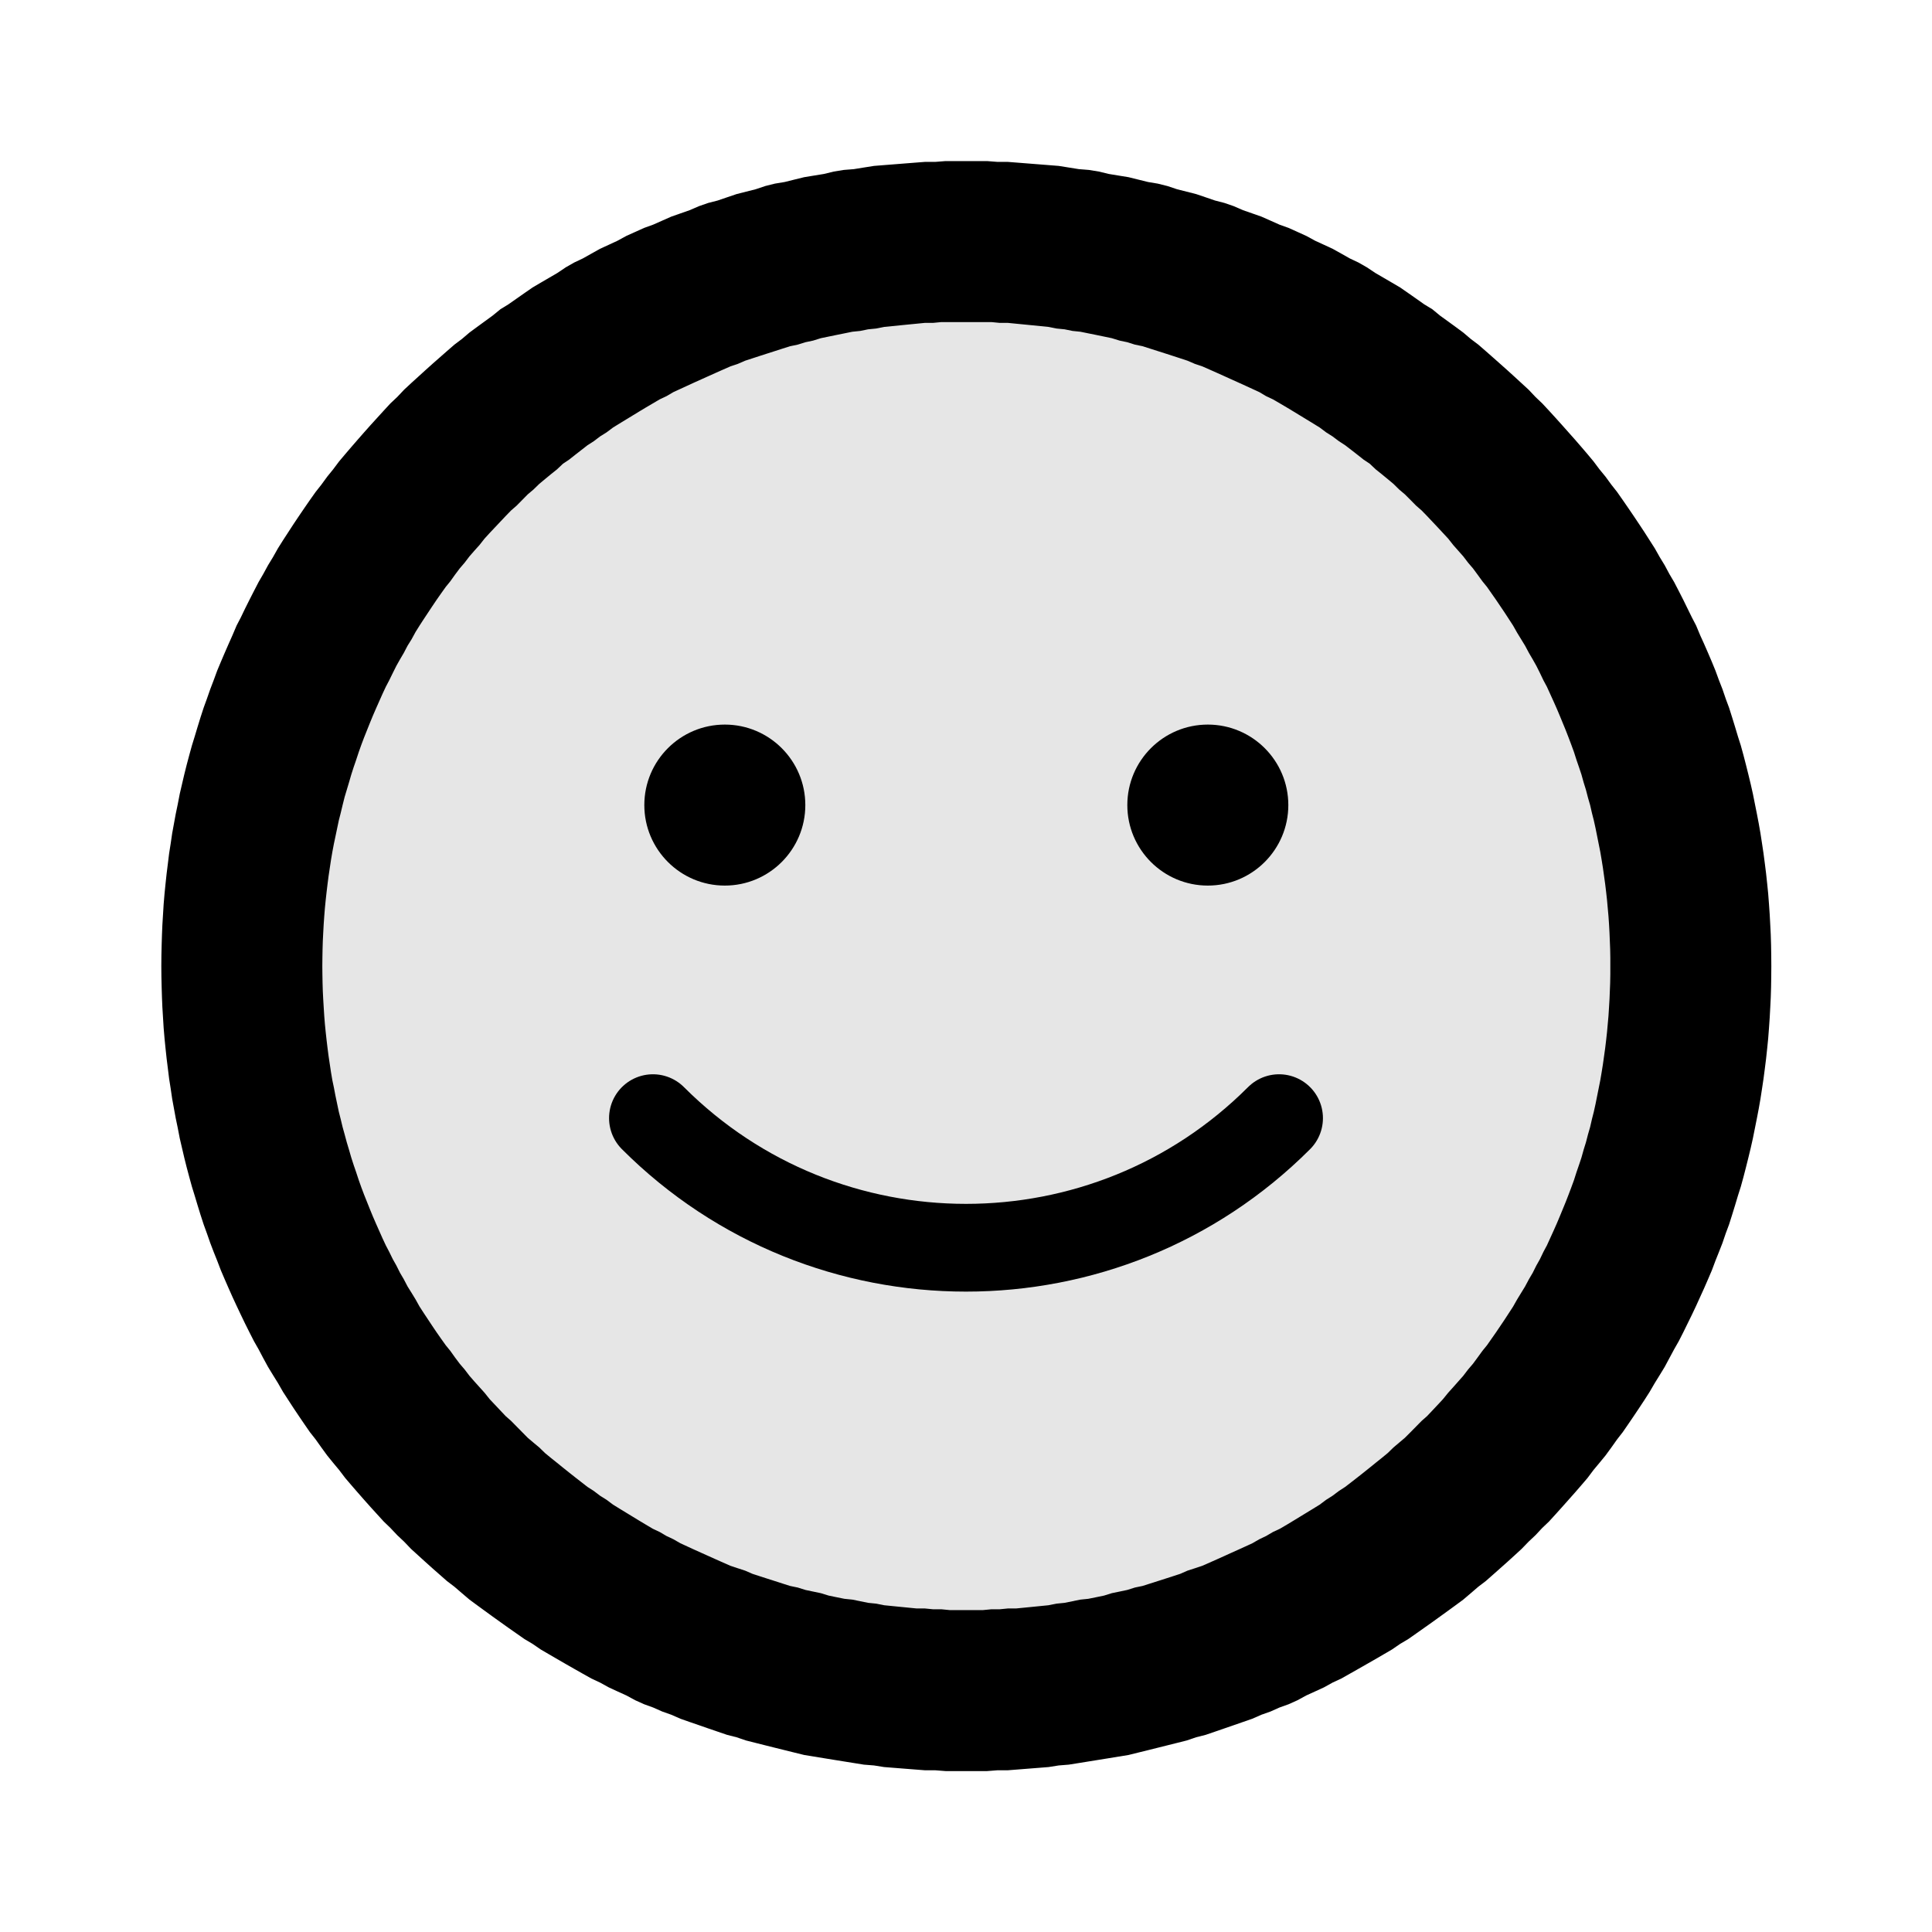
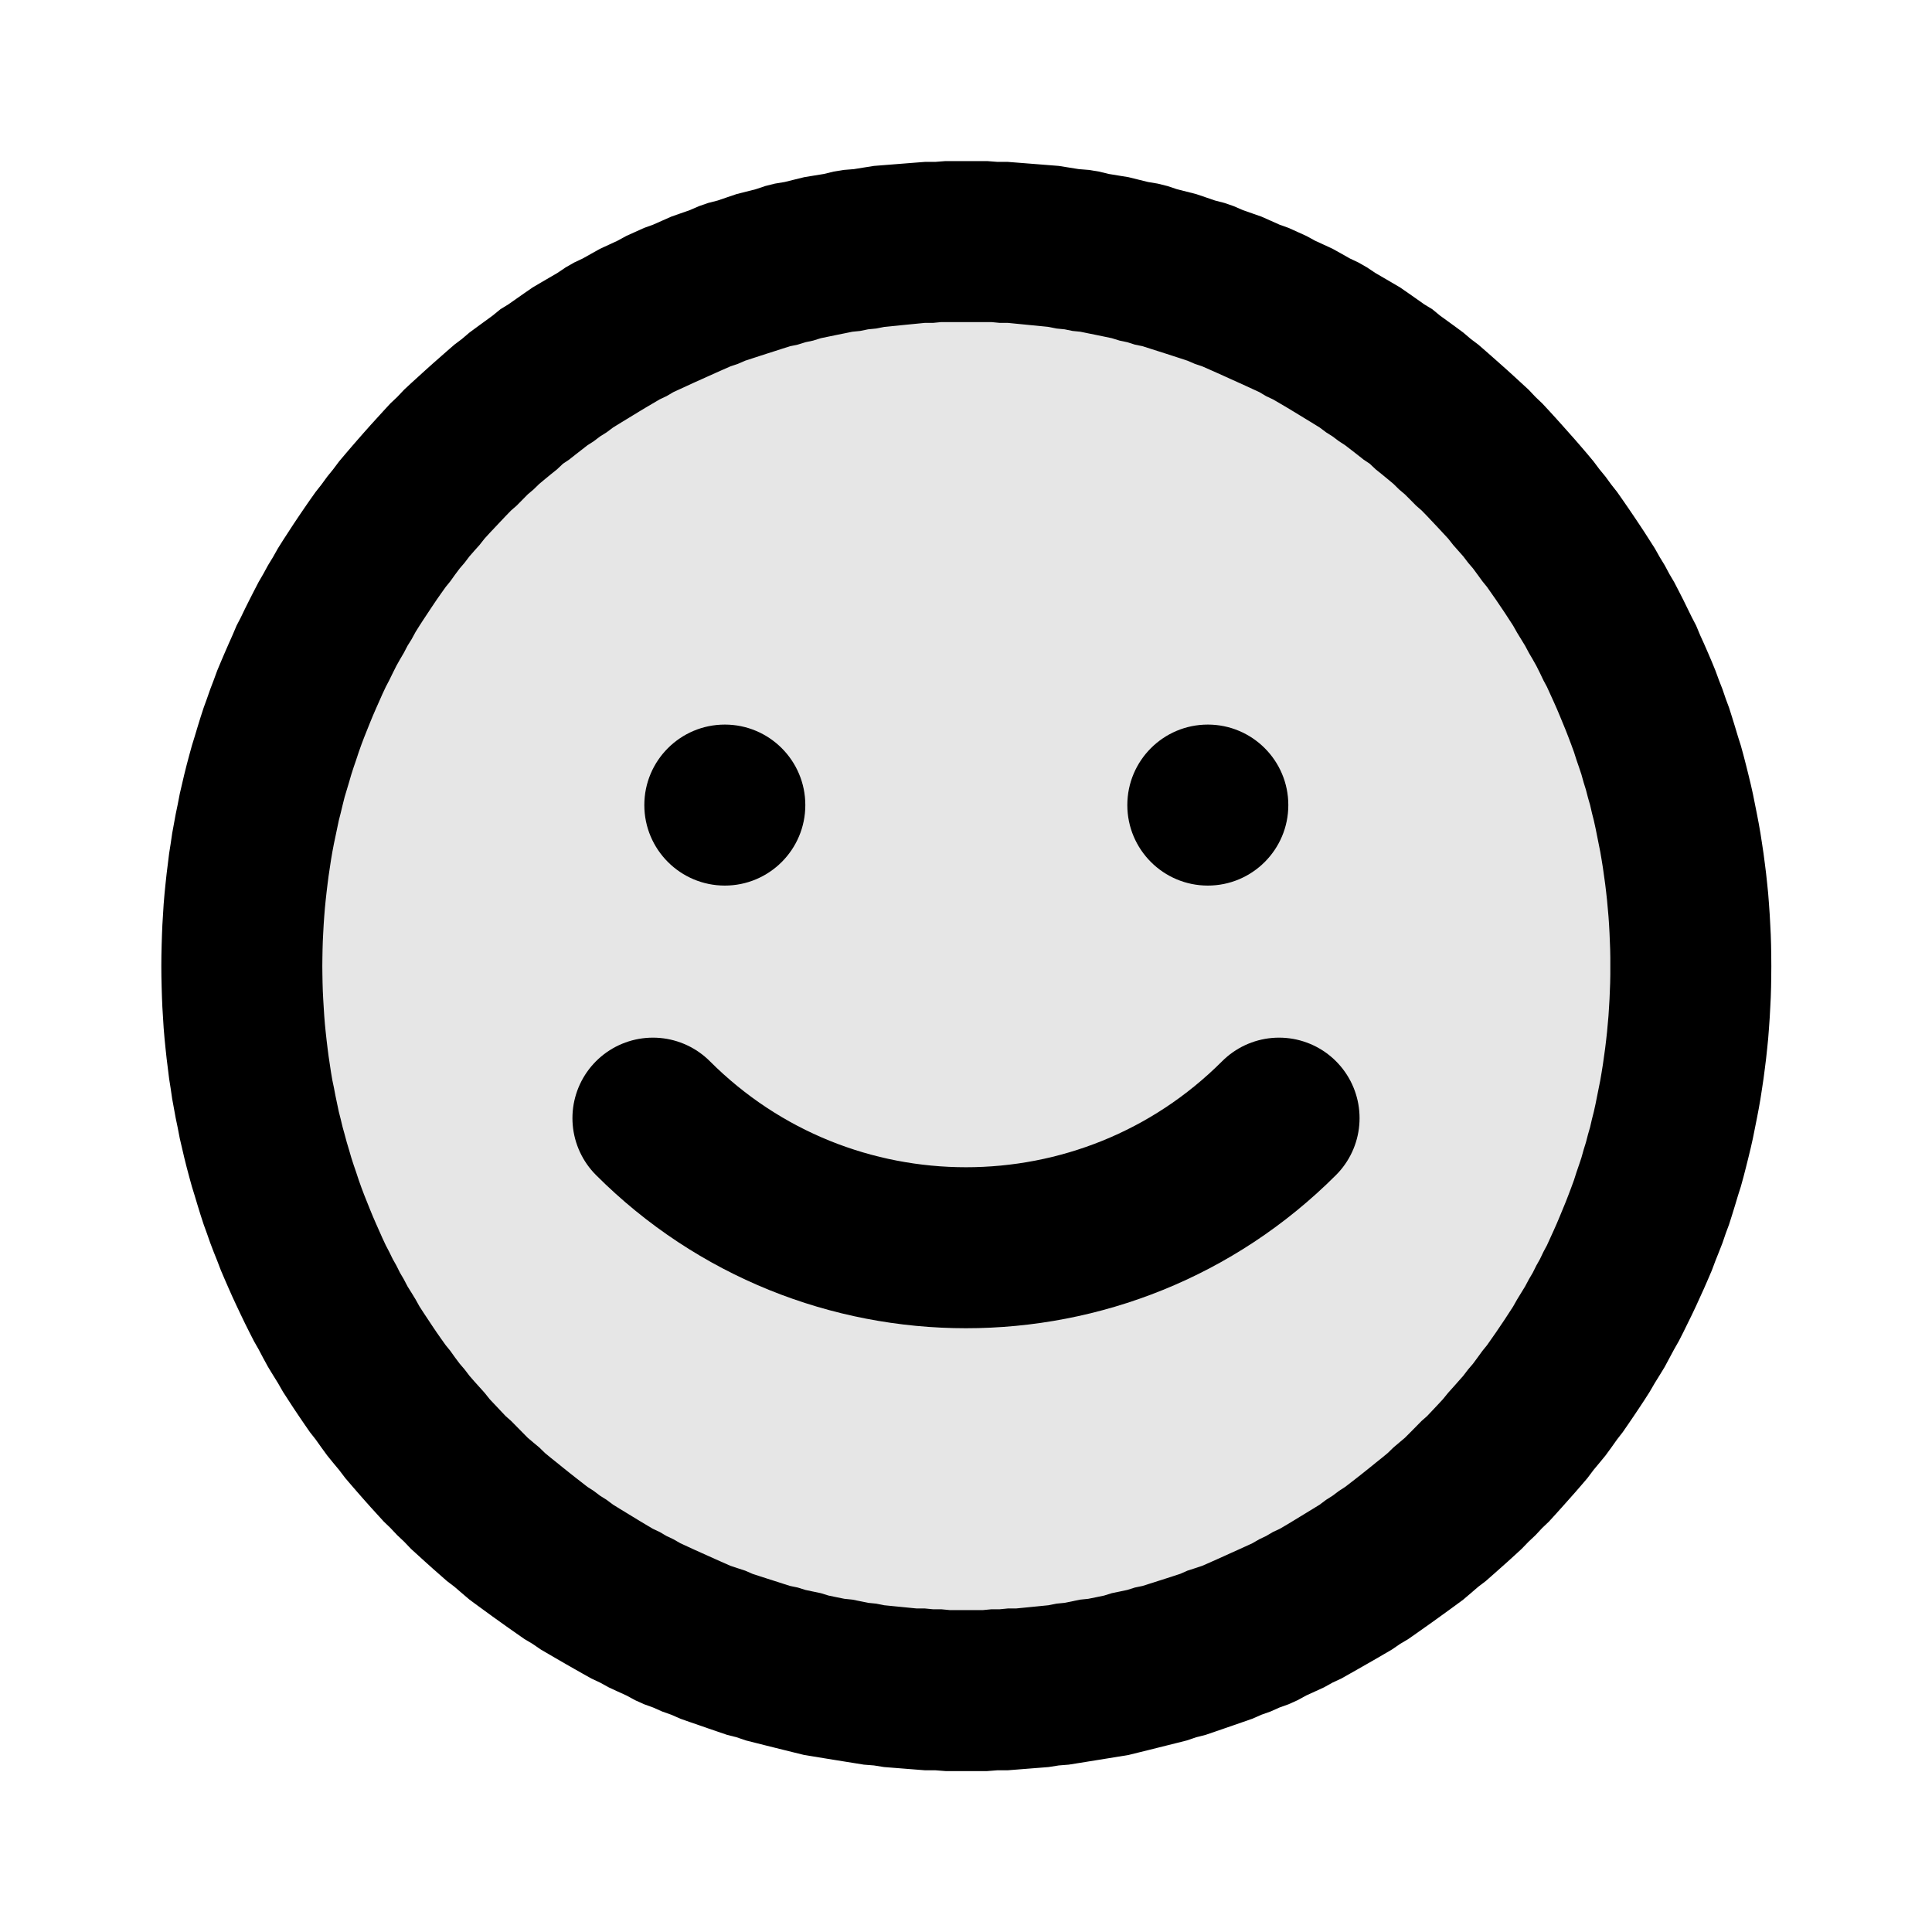
<svg xmlns="http://www.w3.org/2000/svg" width="24" height="24" viewBox="0 0 24 24" fill="none">
  <path fill-rule="evenodd" clip-rule="evenodd" d="M12.133 2.001H12.262L12.391 2.011H12.519L12.646 2.021L12.773 2.031L12.9 2.041L13.026 2.051L13.152 2.061L13.277 2.081L13.402 2.101L13.526 2.111L13.65 2.131L13.774 2.161L13.896 2.181L14.019 2.201L14.14 2.231L14.262 2.261L14.382 2.281L14.502 2.311L14.622 2.351L14.741 2.381L14.859 2.411L14.977 2.451L15.094 2.491L15.21 2.521L15.326 2.561L15.441 2.611L15.556 2.651L15.67 2.691L15.783 2.741L15.895 2.791L16.007 2.831L16.118 2.881L16.228 2.931L16.338 2.991L16.447 3.041L16.555 3.091L16.663 3.151L16.769 3.211L16.875 3.261L16.98 3.321L17.085 3.391L17.188 3.451L17.291 3.511L17.393 3.571L17.494 3.641L17.594 3.711L17.693 3.781L17.792 3.841L17.889 3.921L17.986 3.991L18.082 4.061L18.177 4.131L18.271 4.211L18.364 4.281L18.456 4.361L18.547 4.441L18.637 4.521L18.727 4.601L18.815 4.681L18.902 4.761L18.989 4.841L19.074 4.931L19.158 5.011L19.242 5.101L19.324 5.191L19.405 5.281L19.485 5.371L19.565 5.461L19.643 5.551L19.72 5.641L19.795 5.731L19.87 5.831L19.944 5.921L20.017 6.021L20.088 6.111L20.158 6.211L20.227 6.311L20.295 6.411L20.362 6.511L20.428 6.611L20.492 6.711L20.556 6.811L20.618 6.921L20.679 7.021L20.738 7.131L20.797 7.231L20.854 7.341L20.91 7.451L20.964 7.561L21.018 7.671L21.07 7.771L21.12 7.891L21.17 8.001L21.218 8.111L21.265 8.221L21.31 8.331L21.354 8.451L21.397 8.561L21.438 8.681L21.479 8.791L21.517 8.911L21.554 9.031L21.59 9.151L21.625 9.261L21.658 9.381L21.689 9.501L21.719 9.621L21.748 9.741L21.775 9.861L21.801 9.991L21.825 10.111L21.848 10.231L21.869 10.351L21.889 10.481L21.907 10.601L21.924 10.731L21.939 10.851L21.953 10.981L21.965 11.101L21.975 11.231L21.984 11.361L21.991 11.491L21.997 11.611L22.001 11.741L22.003 11.871L22.004 12.001L22.003 12.131L22.001 12.261L21.997 12.391L21.991 12.511L21.984 12.641L21.975 12.771L21.965 12.901L21.953 13.021L21.939 13.151L21.924 13.271L21.907 13.401L21.889 13.521L21.869 13.651L21.848 13.771L21.825 13.891L21.801 14.011L21.775 14.141L21.748 14.261L21.719 14.381L21.689 14.501L21.658 14.621L21.625 14.741L21.59 14.851L21.554 14.971L21.517 15.091L21.479 15.211L21.438 15.321L21.397 15.441L21.354 15.551L21.31 15.661L21.265 15.781L21.218 15.891L21.17 16.001L21.12 16.111L21.07 16.221L21.018 16.331L20.964 16.441L20.91 16.551L20.854 16.661L20.797 16.761L20.738 16.871L20.679 16.981L20.618 17.081L20.556 17.181L20.492 17.291L20.428 17.391L20.362 17.491L20.295 17.591L20.227 17.691L20.158 17.791L20.088 17.881L20.017 17.981L19.944 18.081L19.87 18.171L19.795 18.261L19.72 18.361L19.643 18.451L19.565 18.541L19.485 18.631L19.405 18.721L19.324 18.811L19.242 18.901L19.158 18.981L19.074 19.071L18.989 19.151L18.902 19.241L18.815 19.321L18.727 19.401L18.637 19.481L18.547 19.561L18.456 19.641L18.364 19.711L18.271 19.791L18.177 19.871L18.082 19.941L17.986 20.011L17.889 20.081L17.792 20.151L17.693 20.221L17.594 20.291L17.494 20.361L17.393 20.421L17.291 20.491L17.188 20.551L17.085 20.611L16.98 20.671L16.875 20.731L16.769 20.791L16.663 20.851L16.555 20.901L16.447 20.961L16.338 21.011L16.228 21.061L16.118 21.121L16.007 21.171L15.895 21.211L15.783 21.261L15.67 21.301L15.556 21.351L15.441 21.391L15.326 21.431L15.21 21.471L15.094 21.511L14.977 21.551L14.859 21.581L14.741 21.621L14.622 21.651L14.502 21.681L14.382 21.711L14.262 21.741L14.14 21.771L14.019 21.801L13.896 21.821L13.774 21.841L13.65 21.861L13.526 21.881L13.402 21.901L13.277 21.921L13.152 21.931L13.026 21.951L12.9 21.961L12.773 21.971L12.646 21.981L12.519 21.991H12.391L12.262 22.001H12.133H12.004H11.875H11.746L11.618 21.991H11.49L11.362 21.981L11.235 21.971L11.109 21.961L10.982 21.951L10.857 21.931L10.731 21.921L10.607 21.901L10.482 21.881L10.358 21.861L10.235 21.841L10.112 21.821L9.99 21.801L9.868 21.771L9.747 21.741L9.626 21.711L9.506 21.681L9.387 21.651L9.268 21.621L9.15 21.581L9.032 21.551L8.915 21.511L8.798 21.471L8.683 21.431L8.567 21.391L8.453 21.351L8.339 21.301L8.226 21.261L8.113 21.211L8.002 21.171L7.891 21.121L7.78 21.061L7.67 21.011L7.562 20.961L7.453 20.901L7.346 20.851L7.239 20.791L7.133 20.731L7.028 20.671L6.924 20.611L6.821 20.551L6.718 20.491L6.616 20.421L6.515 20.361L6.415 20.291L6.315 20.221L6.217 20.151L6.119 20.081L6.023 20.011L5.927 19.941L5.832 19.871L5.738 19.791L5.645 19.711L5.553 19.641L5.462 19.561L5.371 19.481L5.282 19.401L5.194 19.321L5.106 19.241L5.02 19.151L4.935 19.071L4.85 18.981L4.767 18.901L4.685 18.811L4.603 18.721L4.523 18.631L4.444 18.541L4.366 18.451L4.289 18.361L4.213 18.261L4.138 18.171L4.065 18.081L3.992 17.981L3.921 17.881L3.85 17.791L3.781 17.691L3.713 17.591L3.646 17.491L3.581 17.391L3.516 17.291L3.453 17.181L3.391 17.081L3.33 16.981L3.27 16.871L3.212 16.761L3.155 16.661L3.099 16.551L3.044 16.441L2.991 16.331L2.939 16.221L2.888 16.111L2.839 16.001L2.791 15.891L2.744 15.781L2.698 15.661L2.654 15.551L2.612 15.441L2.57 15.321L2.53 15.211L2.491 15.091L2.454 14.971L2.418 14.851L2.384 14.741L2.351 14.621L2.319 14.501L2.289 14.381L2.261 14.261L2.233 14.141L2.208 14.011L2.183 13.891L2.161 13.771L2.139 13.651L2.12 13.521L2.101 13.401L2.085 13.271L2.07 13.151L2.056 13.021L2.044 12.901L2.033 12.771L2.025 12.641L2.017 12.511L2.012 12.391L2.008 12.261L2.005 12.131L2.004 12.001L2.005 11.871L2.008 11.741L2.012 11.611L2.017 11.491L2.025 11.361L2.033 11.231L2.044 11.101L2.056 10.981L2.07 10.851L2.085 10.731L2.101 10.601L2.12 10.481L2.139 10.351L2.161 10.231L2.183 10.111L2.208 9.991L2.233 9.861L2.261 9.741L2.289 9.621L2.319 9.501L2.351 9.381L2.384 9.261L2.418 9.151L2.454 9.031L2.491 8.911L2.53 8.791L2.57 8.681L2.612 8.561L2.654 8.451L2.698 8.331L2.744 8.221L2.791 8.111L2.839 8.001L2.888 7.891L2.939 7.771L2.991 7.671L3.044 7.561L3.099 7.451L3.155 7.341L3.212 7.231L3.27 7.131L3.33 7.021L3.391 6.921L3.453 6.811L3.516 6.711L3.581 6.611L3.646 6.511L3.713 6.411L3.781 6.311L3.85 6.211L3.921 6.111L3.992 6.021L4.065 5.921L4.138 5.831L4.213 5.731L4.289 5.641L4.366 5.551L4.444 5.461L4.523 5.371L4.603 5.281L4.685 5.191L4.767 5.101L4.85 5.011L4.935 4.931L5.02 4.841L5.106 4.761L5.194 4.681L5.282 4.601L5.371 4.521L5.462 4.441L5.553 4.361L5.645 4.281L5.738 4.211L5.832 4.131L5.927 4.061L6.023 3.991L6.119 3.921L6.217 3.841L6.315 3.781L6.415 3.711L6.515 3.641L6.616 3.571L6.718 3.511L6.821 3.451L6.924 3.391L7.028 3.321L7.133 3.261L7.239 3.211L7.346 3.151L7.453 3.091L7.562 3.041L7.67 2.991L7.78 2.931L7.891 2.881L8.002 2.831L8.113 2.791L8.226 2.741L8.339 2.691L8.453 2.651L8.567 2.611L8.683 2.561L8.798 2.521L8.915 2.491L9.032 2.451L9.15 2.411L9.268 2.381L9.387 2.351L9.506 2.311L9.626 2.281L9.747 2.261L9.868 2.231L9.99 2.201L10.112 2.181L10.235 2.161L10.358 2.131L10.482 2.111L10.607 2.101L10.731 2.081L10.857 2.061L10.982 2.051L11.109 2.041L11.235 2.031L11.362 2.021L11.49 2.011H11.618L11.746 2.001H11.875H12.004H12.133ZM11.9 4.001H11.797H11.694L11.591 4.011H11.489L11.388 4.021L11.286 4.031L11.185 4.041L11.084 4.051L10.984 4.061L10.884 4.081L10.784 4.091L10.686 4.111L10.588 4.121L10.49 4.141L10.391 4.161L10.294 4.181L10.197 4.201L10.101 4.231L10.006 4.251L9.91 4.281L9.814 4.301L9.72 4.331L9.627 4.361L9.533 4.391L9.44 4.421L9.348 4.451L9.256 4.481L9.164 4.521L9.074 4.551L8.983 4.591L8.893 4.631L8.804 4.671L8.715 4.711L8.626 4.751L8.539 4.791L8.452 4.831L8.365 4.871L8.28 4.921L8.195 4.961L8.11 5.011L8.025 5.061L7.942 5.111L7.86 5.161L7.778 5.211L7.696 5.261L7.615 5.311L7.535 5.371L7.455 5.421L7.376 5.481L7.298 5.531L7.221 5.591L7.144 5.651L7.068 5.711L6.993 5.761L6.919 5.831L6.844 5.891L6.771 5.951L6.699 6.011L6.627 6.081L6.556 6.141L6.487 6.211L6.418 6.281L6.349 6.341L6.281 6.411L6.215 6.481L6.149 6.551L6.083 6.621L6.019 6.691L5.956 6.771L5.893 6.841L5.832 6.911L5.771 6.991L5.711 7.061L5.651 7.141L5.594 7.221L5.537 7.291L5.48 7.371L5.424 7.451L5.37 7.531L5.317 7.611L5.264 7.691L5.212 7.771L5.162 7.851L5.113 7.941L5.063 8.021L5.016 8.111L4.969 8.191L4.924 8.271L4.879 8.361L4.835 8.451L4.793 8.531L4.751 8.621L4.711 8.711L4.671 8.801L4.632 8.891L4.595 8.981L4.559 9.071L4.523 9.161L4.489 9.251L4.457 9.341L4.424 9.441L4.393 9.531L4.364 9.621L4.335 9.721L4.308 9.811L4.281 9.901L4.256 10.001L4.232 10.101L4.209 10.191L4.188 10.291L4.167 10.391L4.148 10.481L4.129 10.581L4.112 10.681L4.097 10.781L4.082 10.881L4.069 10.981L4.057 11.081L4.046 11.181L4.036 11.281L4.028 11.381L4.021 11.481L4.015 11.591L4.01 11.691L4.007 11.791L4.005 11.901L4.004 12.001L4.005 12.101L4.007 12.211L4.01 12.311L4.015 12.411L4.021 12.511L4.028 12.621L4.036 12.721L4.046 12.821L4.057 12.921L4.069 13.021L4.082 13.121L4.097 13.221L4.112 13.321L4.129 13.421L4.148 13.511L4.167 13.611L4.188 13.711L4.209 13.811L4.232 13.901L4.256 14.001L4.281 14.091L4.308 14.191L4.335 14.281L4.364 14.381L4.393 14.471L4.424 14.561L4.457 14.661L4.489 14.751L4.523 14.841L4.559 14.931L4.595 15.021L4.632 15.111L4.671 15.201L4.711 15.291L4.751 15.381L4.793 15.471L4.835 15.551L4.879 15.641L4.924 15.721L4.969 15.811L5.016 15.891L5.063 15.981L5.113 16.061L5.162 16.141L5.212 16.231L5.264 16.311L5.317 16.391L5.37 16.471L5.424 16.551L5.48 16.631L5.537 16.711L5.594 16.781L5.651 16.861L5.711 16.941L5.771 17.011L5.832 17.091L5.893 17.161L5.956 17.231L6.019 17.301L6.083 17.381L6.149 17.451L6.215 17.521L6.281 17.591L6.349 17.651L6.418 17.721L6.487 17.791L6.556 17.861L6.627 17.921L6.699 17.981L6.771 18.051L6.844 18.111L6.919 18.171L6.993 18.231L7.068 18.291L7.144 18.351L7.221 18.411L7.298 18.471L7.376 18.521L7.455 18.581L7.535 18.631L7.615 18.691L7.696 18.741L7.778 18.791L7.86 18.841L7.942 18.891L8.025 18.941L8.11 18.991L8.195 19.031L8.28 19.081L8.365 19.121L8.452 19.171L8.539 19.211L8.626 19.251L8.715 19.291L8.804 19.331L8.893 19.371L8.983 19.411L9.074 19.451L9.164 19.481L9.256 19.511L9.348 19.551L9.44 19.581L9.533 19.611L9.627 19.641L9.72 19.671L9.814 19.701L9.91 19.721L10.006 19.751L10.101 19.771L10.197 19.791L10.294 19.821L10.391 19.841L10.49 19.861L10.588 19.871L10.686 19.891L10.784 19.911L10.884 19.921L10.984 19.941L11.084 19.951L11.185 19.961L11.286 19.971L11.388 19.981H11.489L11.591 19.991H11.694L11.797 20.001H11.9H12.004H12.108H12.212L12.315 19.991H12.418L12.52 19.981H12.621L12.723 19.971L12.824 19.961L12.924 19.951L13.024 19.941L13.125 19.921L13.225 19.911L13.323 19.891L13.421 19.871L13.519 19.861L13.618 19.841L13.715 19.821L13.811 19.791L13.908 19.771L14.003 19.751L14.098 19.721L14.194 19.701L14.288 19.671L14.382 19.641L14.476 19.611L14.569 19.581L14.661 19.551L14.752 19.511L14.845 19.481L14.935 19.451L15.026 19.411L15.116 19.371L15.205 19.331L15.293 19.291L15.382 19.251L15.47 19.211L15.557 19.171L15.644 19.121L15.728 19.081L15.813 19.031L15.899 18.991L15.984 18.941L16.067 18.891L16.149 18.841L16.231 18.791L16.313 18.741L16.394 18.691L16.474 18.631L16.553 18.581L16.633 18.521L16.71 18.471L16.788 18.411L16.865 18.351L16.941 18.291L17.016 18.231L17.09 18.171L17.165 18.111L17.238 18.051L17.31 17.981L17.381 17.921L17.452 17.861L17.522 17.791L17.591 17.721L17.66 17.651L17.728 17.591L17.794 17.521L17.86 17.451L17.925 17.381L17.99 17.301L18.053 17.231L18.115 17.161L18.177 17.091L18.238 17.011L18.298 16.941L18.357 16.861L18.415 16.781L18.472 16.711L18.528 16.631L18.584 16.551L18.638 16.471L18.692 16.391L18.744 16.311L18.796 16.231L18.847 16.141L18.896 16.061L18.945 15.981L18.993 15.891L19.04 15.811L19.085 15.721L19.13 15.641L19.173 15.551L19.216 15.471L19.257 15.381L19.298 15.291L19.338 15.201L19.376 15.111L19.413 15.021L19.45 14.931L19.485 14.841L19.519 14.751L19.552 14.661L19.584 14.561L19.615 14.471L19.645 14.381L19.673 14.281L19.701 14.191L19.727 14.091L19.753 14.001L19.776 13.901L19.799 13.811L19.821 13.711L19.841 13.611L19.861 13.511L19.879 13.421L19.896 13.321L19.912 13.221L19.926 13.121L19.94 13.021L19.952 12.921L19.963 12.821L19.972 12.721L19.981 12.621L19.988 12.511L19.994 12.411L19.998 12.311L20.002 12.211L20.004 12.101V12.001V11.901L20.002 11.791L19.998 11.691L19.994 11.591L19.988 11.481L19.981 11.381L19.972 11.281L19.963 11.181L19.952 11.081L19.94 10.981L19.926 10.881L19.912 10.781L19.896 10.681L19.879 10.581L19.861 10.491L19.841 10.391L19.821 10.291L19.799 10.191L19.776 10.101L19.753 10.001L19.727 9.911L19.701 9.811L19.673 9.721L19.645 9.621L19.615 9.531L19.584 9.441L19.552 9.341L19.519 9.251L19.485 9.161L19.45 9.071L19.413 8.981L19.376 8.891L19.338 8.801L19.298 8.711L19.257 8.621L19.216 8.531L19.173 8.451L19.13 8.361L19.085 8.271L19.04 8.191L18.993 8.111L18.945 8.021L18.896 7.941L18.847 7.861L18.796 7.771L18.744 7.691L18.692 7.611L18.638 7.531L18.584 7.451L18.528 7.371L18.472 7.291L18.415 7.221L18.357 7.141L18.298 7.061L18.238 6.991L18.177 6.911L18.115 6.841L18.053 6.771L17.99 6.691L17.925 6.621L17.86 6.551L17.794 6.481L17.728 6.411L17.66 6.341L17.591 6.281L17.522 6.211L17.452 6.141L17.381 6.081L17.31 6.011L17.238 5.951L17.165 5.891L17.09 5.831L17.016 5.761L16.941 5.711L16.865 5.651L16.788 5.591L16.71 5.531L16.633 5.481L16.553 5.421L16.474 5.371L16.394 5.311L16.313 5.261L16.231 5.211L16.149 5.161L16.067 5.111L15.984 5.061L15.899 5.011L15.813 4.961L15.728 4.921L15.644 4.871L15.557 4.831L15.47 4.791L15.382 4.751L15.293 4.711L15.205 4.671L15.116 4.631L15.026 4.591L14.935 4.551L14.845 4.521L14.752 4.481L14.661 4.451L14.569 4.421L14.476 4.391L14.382 4.361L14.288 4.331L14.194 4.301L14.098 4.281L14.003 4.251L13.908 4.231L13.811 4.201L13.715 4.181L13.618 4.161L13.519 4.141L13.421 4.121L13.323 4.111L13.225 4.091L13.125 4.081L13.024 4.061L12.924 4.051L12.824 4.041L12.723 4.031L12.621 4.021L12.52 4.011H12.418L12.315 4.001H12.212H12.108H12.004H11.9Z" fill="black" />
  <path d="M9.004 11.001C9.556 11.001 10.004 10.553 10.004 10.001C10.004 9.449 9.556 9.001 9.004 9.001C8.452 9.001 8.004 9.449 8.004 10.001C8.004 10.553 8.452 11.001 9.004 11.001Z" fill="black" />
  <path d="M15.004 11.001C15.556 11.001 16.004 10.553 16.004 10.001C16.004 9.449 15.556 9.001 15.004 9.001C14.452 9.001 14.004 9.449 14.004 10.001C14.004 10.553 14.452 11.001 15.004 11.001Z" fill="black" />
-   <path d="M15.889 13.89C13.743 16.037 10.256 16.036 8.111 13.89" stroke="black" stroke-width="1.09" stroke-miterlimit="100" stroke-linecap="round" stroke-linejoin="round" />
+   <path d="M15.889 13.89C13.743 16.037 10.256 16.036 8.111 13.89" stroke="black" stroke-width="2" stroke-miterlimit="100" stroke-linecap="round" stroke-linejoin="round" />
  <circle cx="12" cy="12" r="9" fill="black" fill-opacity="0.1" />
</svg>
